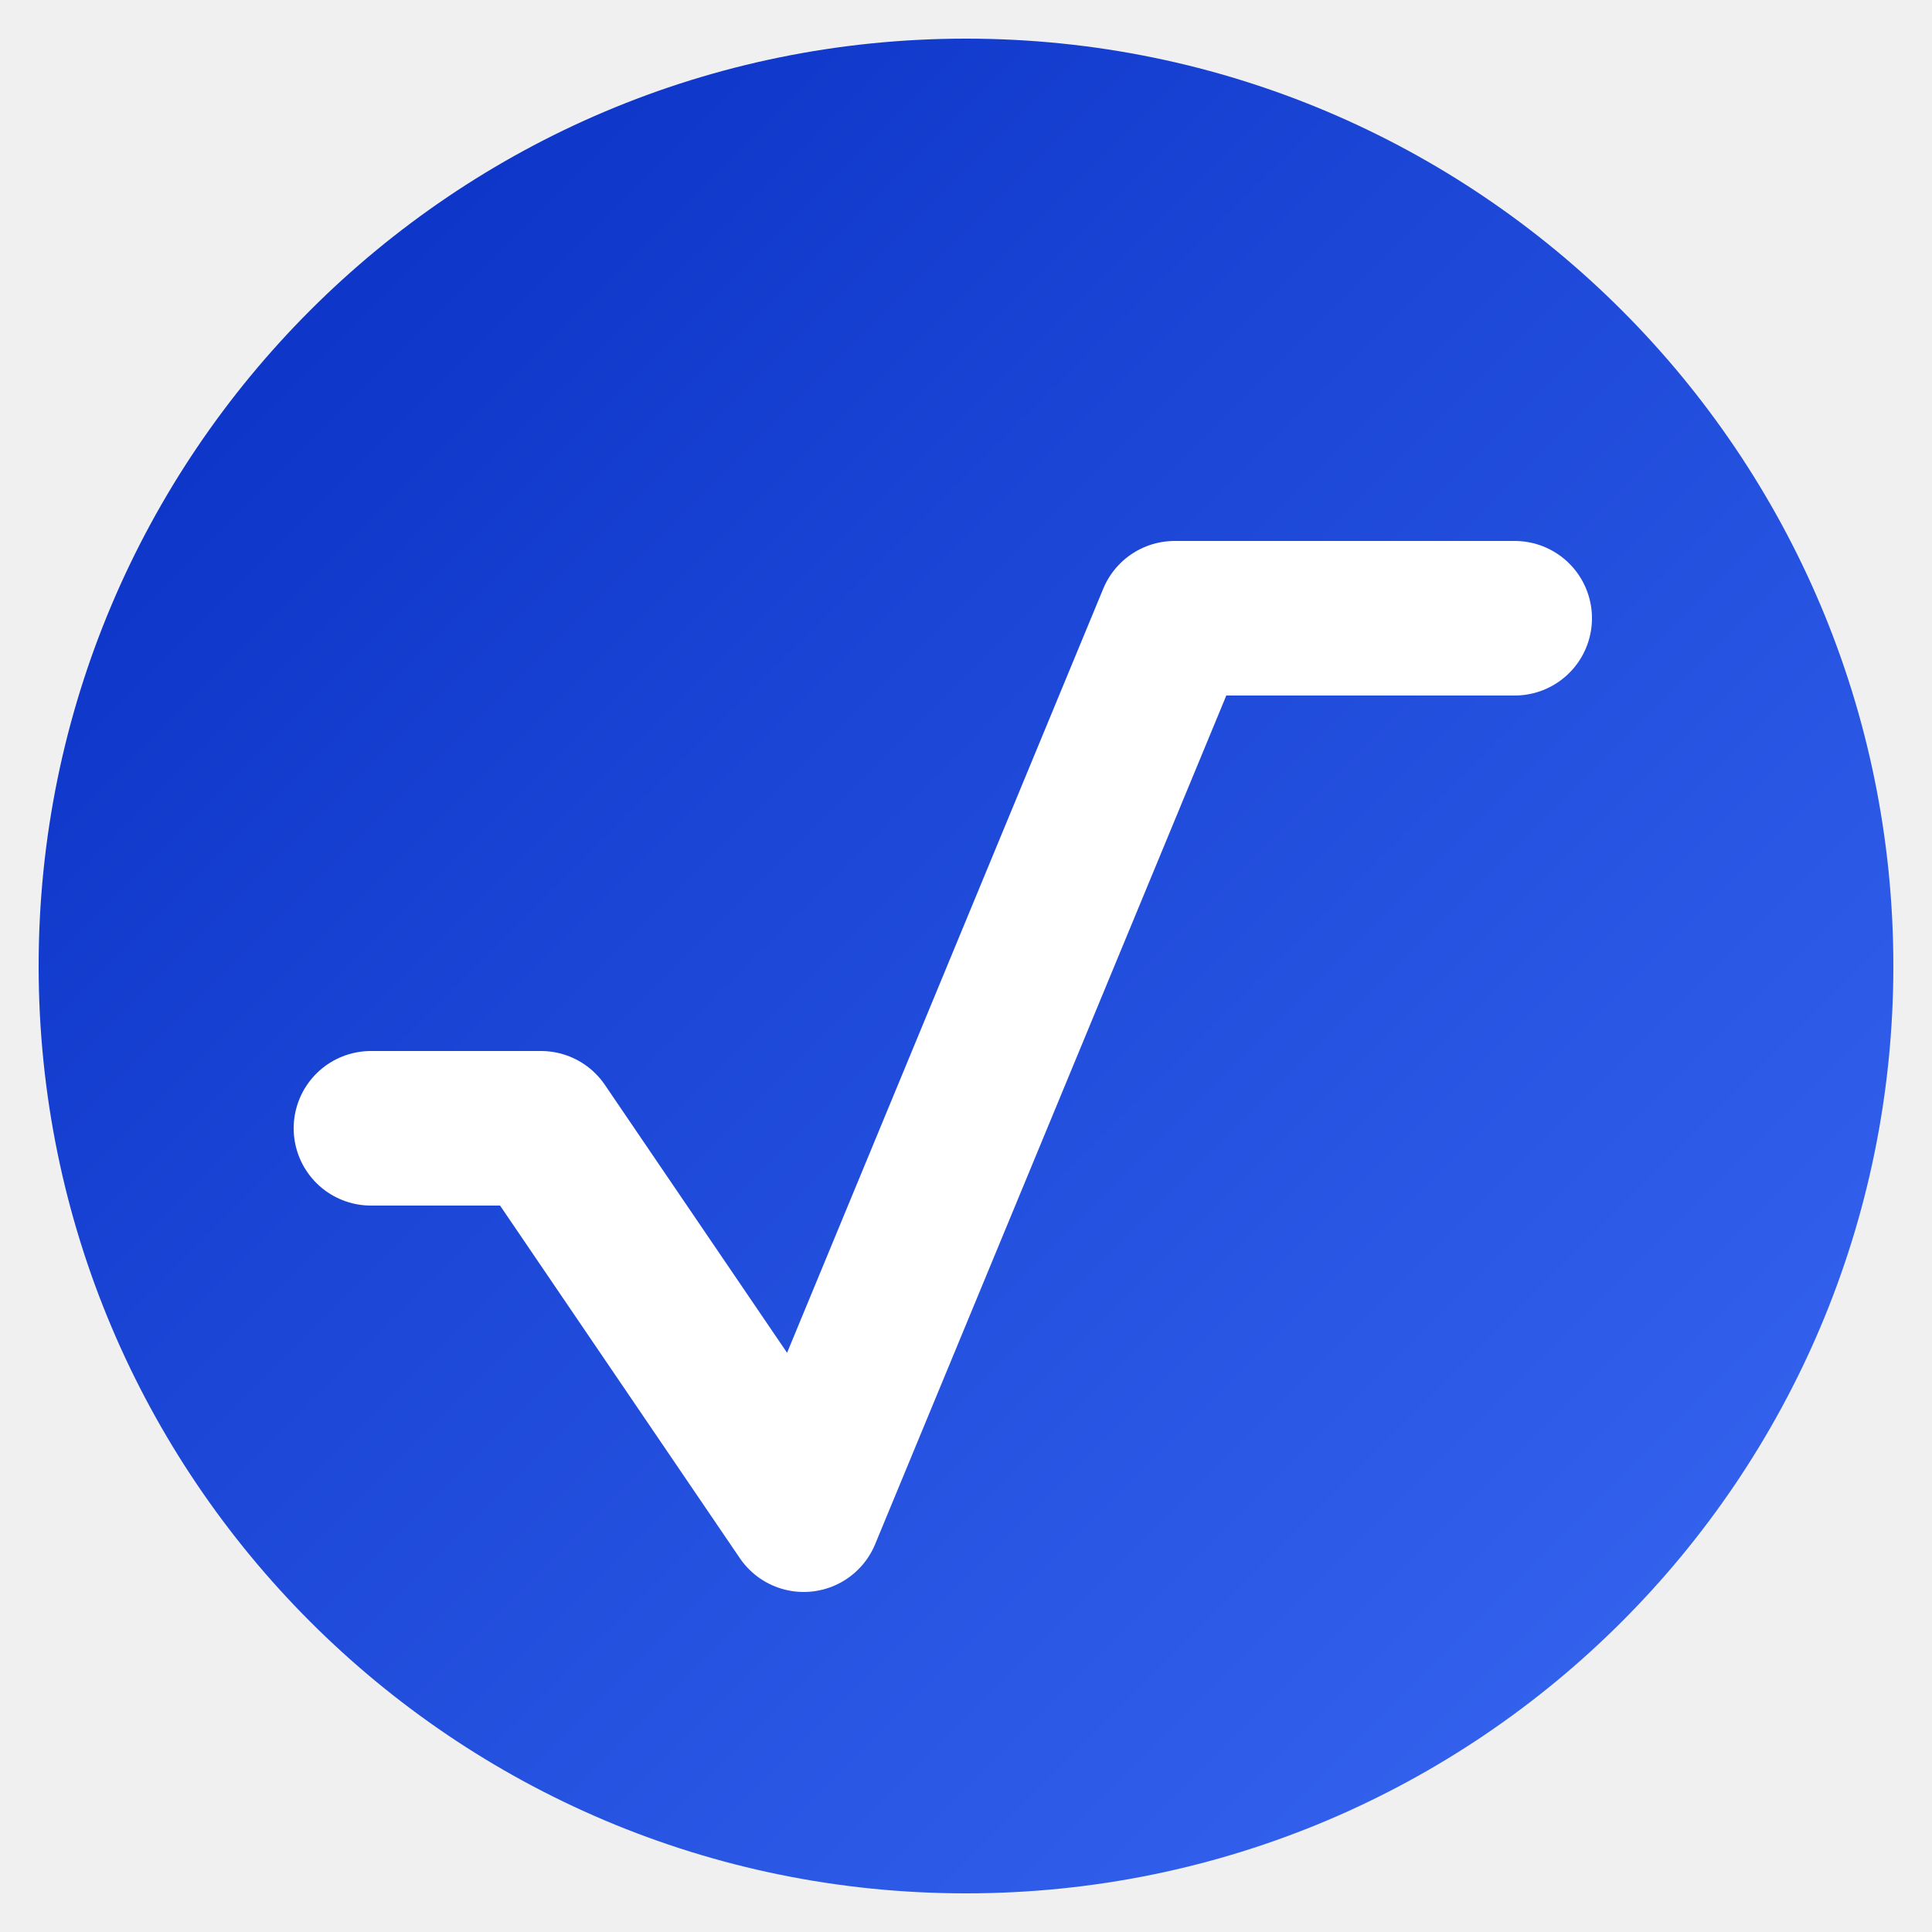
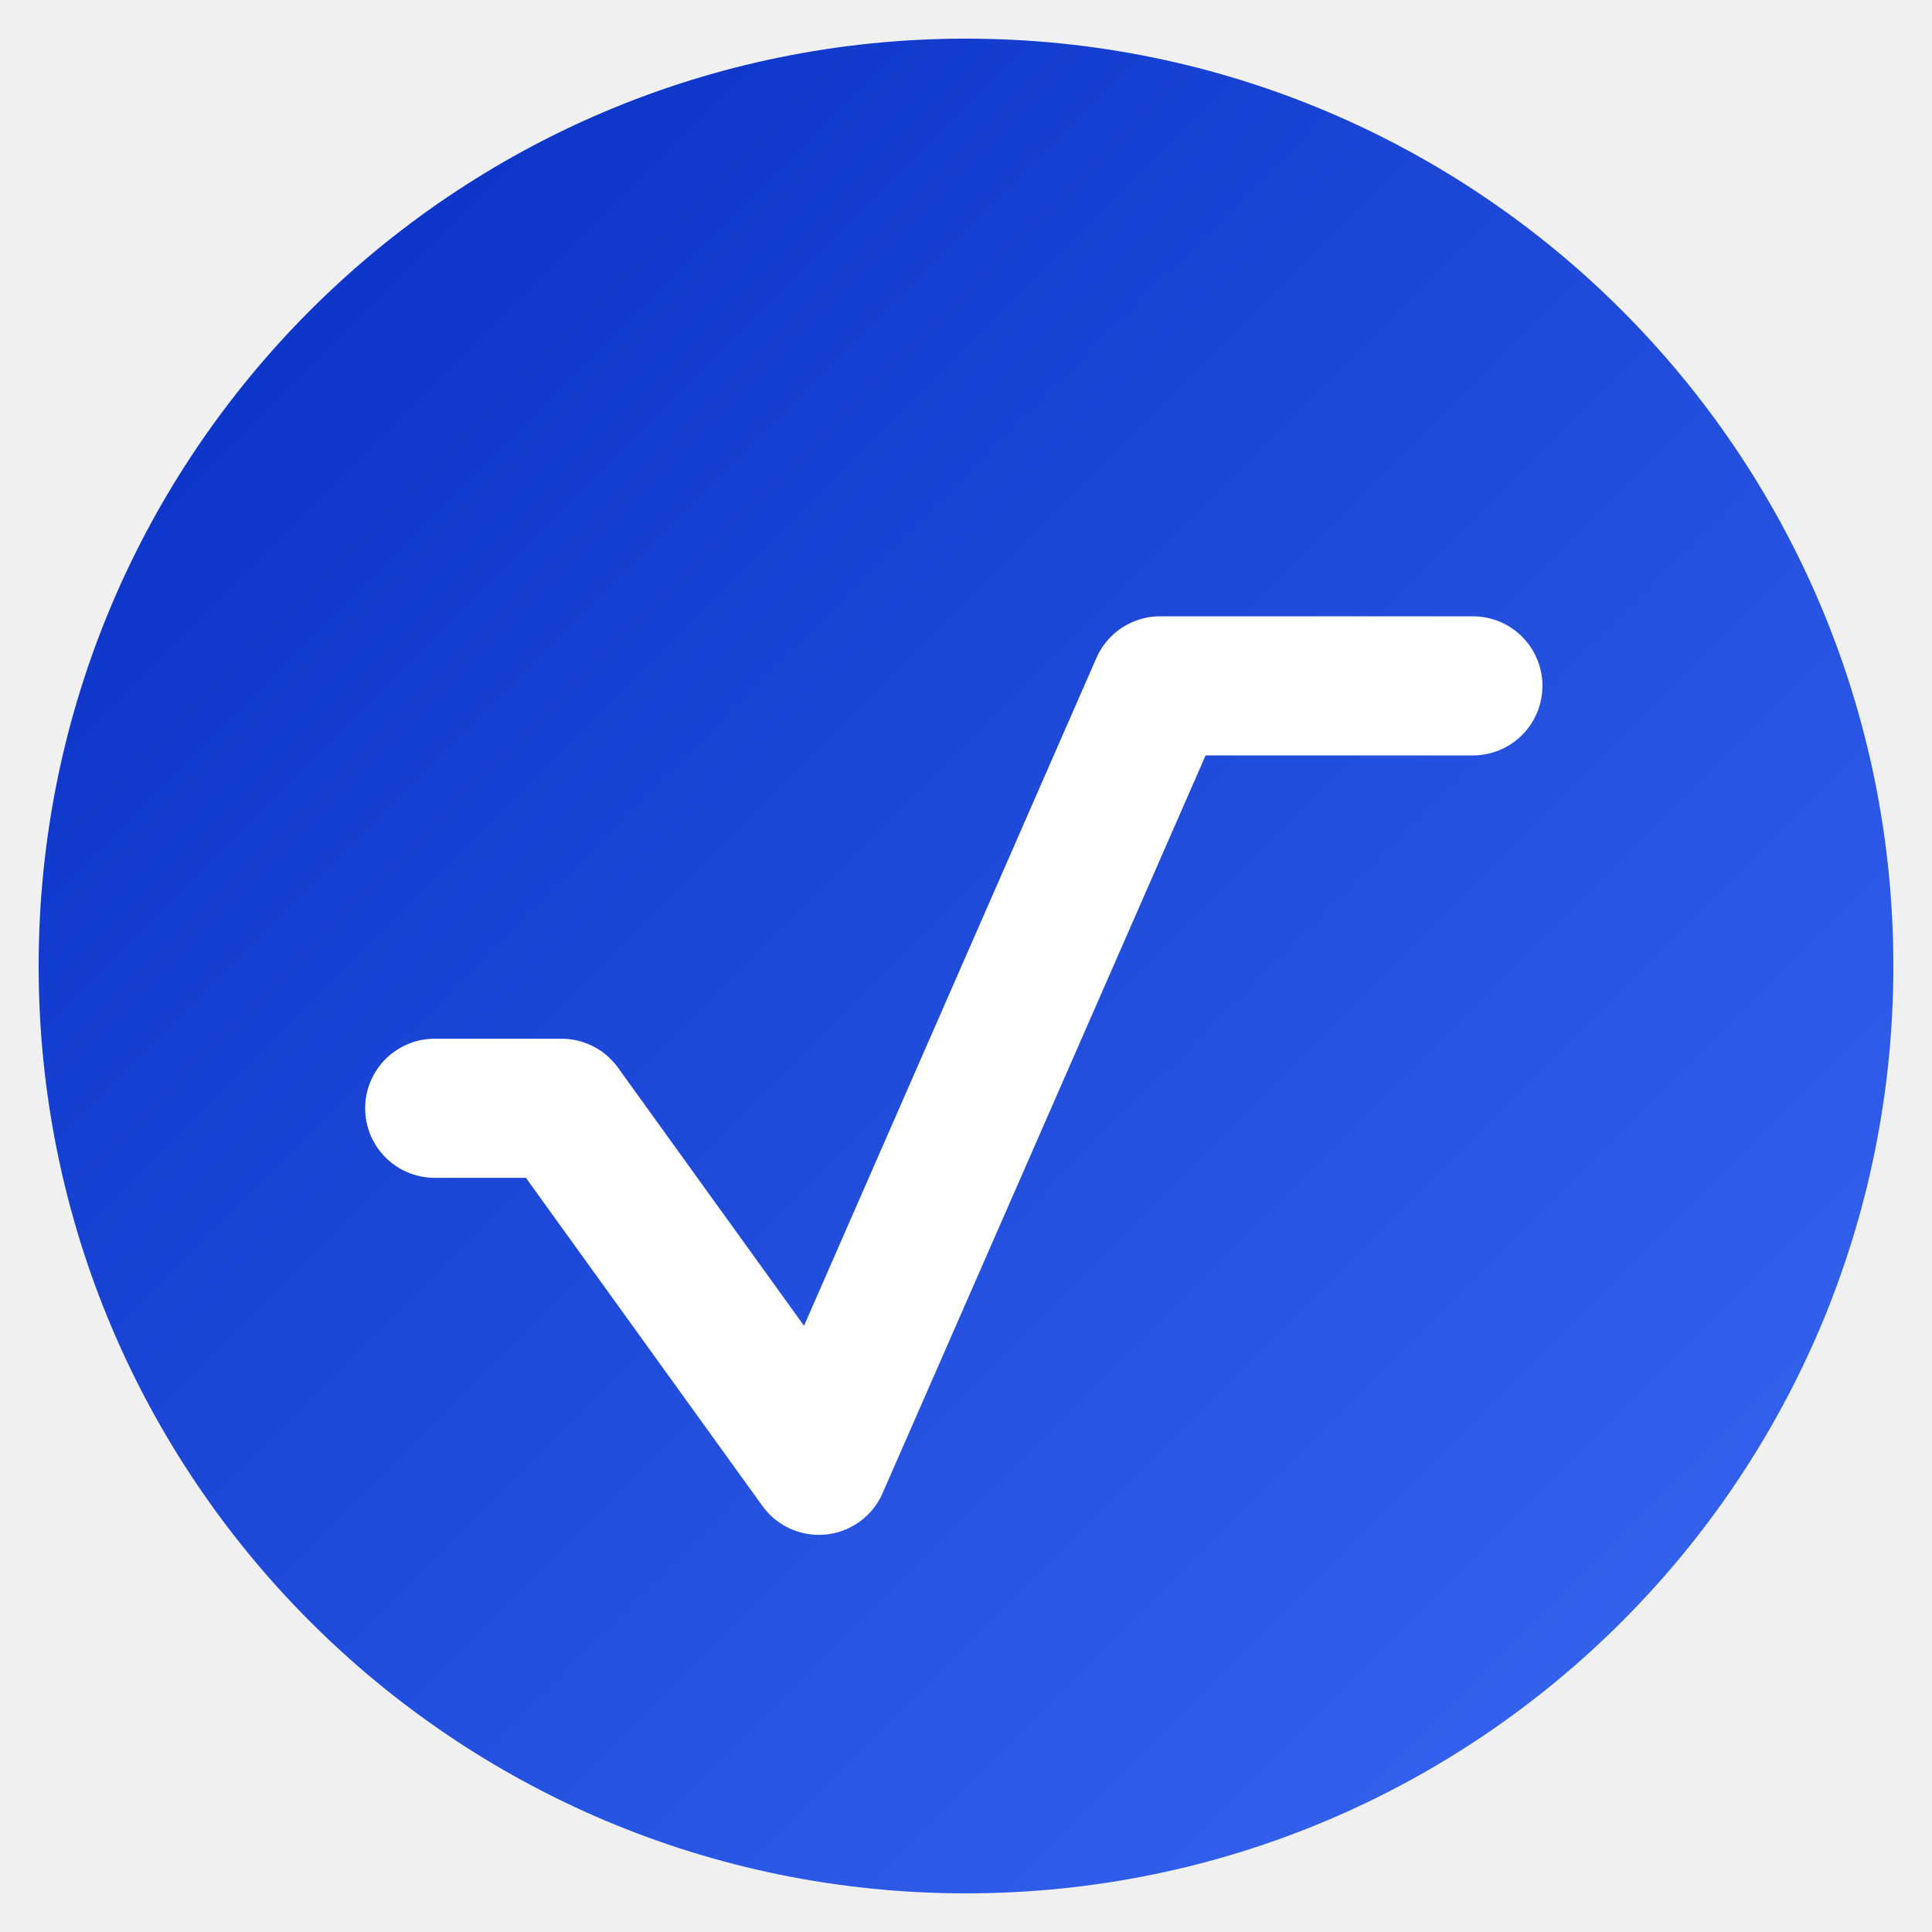
<svg xmlns="http://www.w3.org/2000/svg" viewBox="0 0 100 100" fill="none">
  <defs>
    <linearGradient id="bg" x1="0" y1="0" x2="100" y2="100" gradientUnits="userSpaceOnUse">
      <stop offset="0%" stop-color="#052CC0" />
      <stop offset="100%" stop-color="#3B6BF5" />
    </linearGradient>
  </defs>
  <circle cx="50" cy="50" r="48" fill="url(#bg)" />
-   <g transform="translate(8, 16) scale(0.8)">
-     <path d="M14,53 L25,53 L42,78 L66,20 L88,20" fill="none" stroke="white" stroke-width="10" stroke-linecap="round" stroke-linejoin="round" />
+   <g transform="translate(22.5, 35.5) scale(0.24)">
+     <path d="M0,91.1 L27.35,91.1 L82.85,168.1 L156.45,0 L223.9,0" fill="none" stroke="white" stroke-width="30" stroke-linecap="round" stroke-linejoin="round" />
  </g>
</svg>
